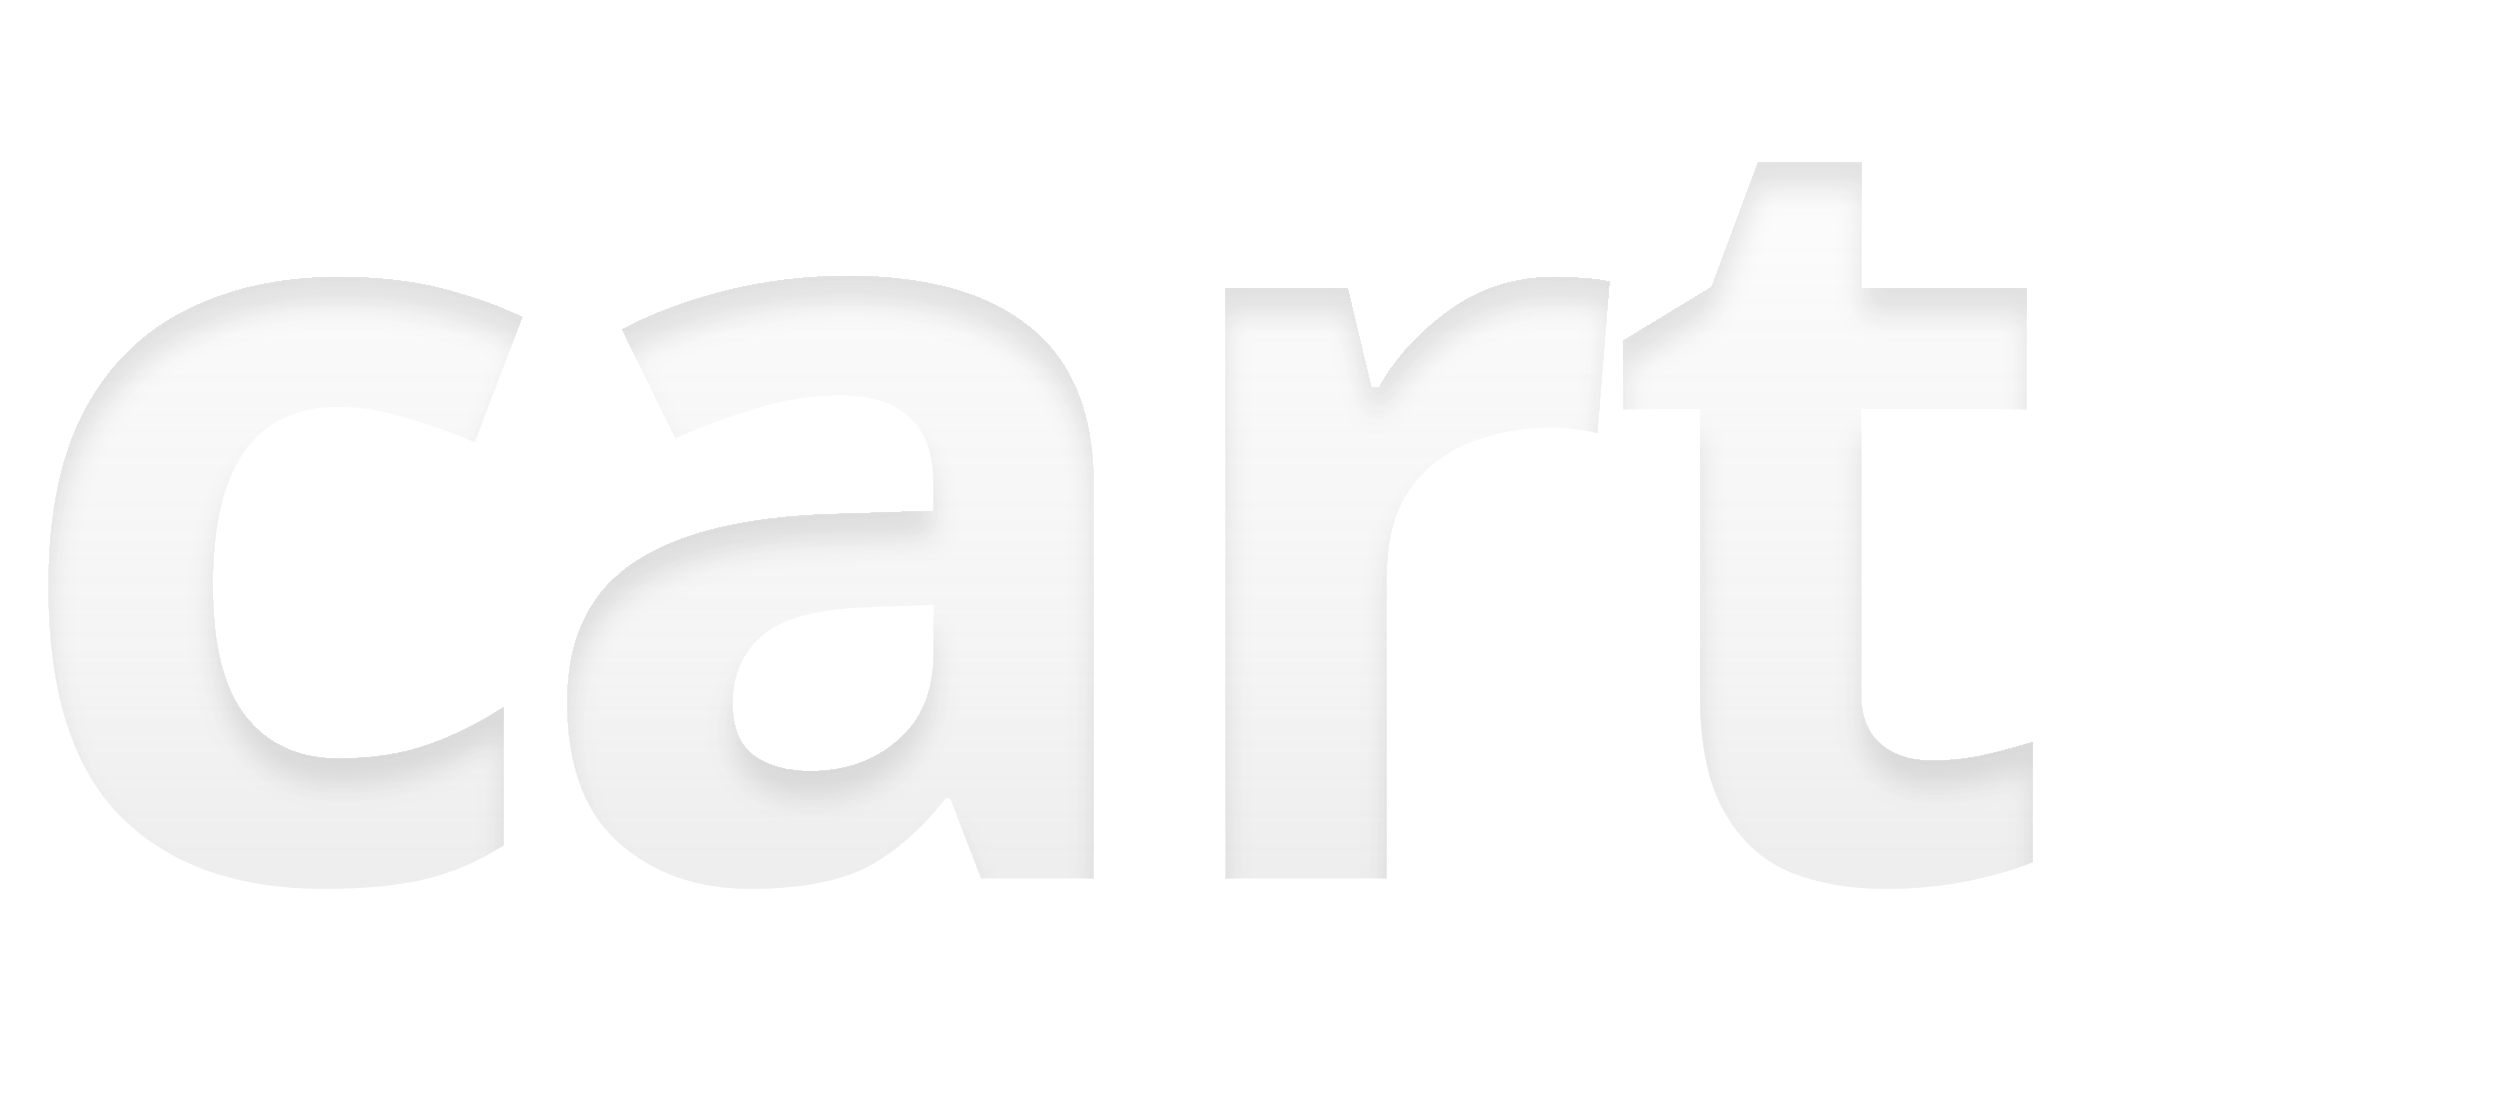
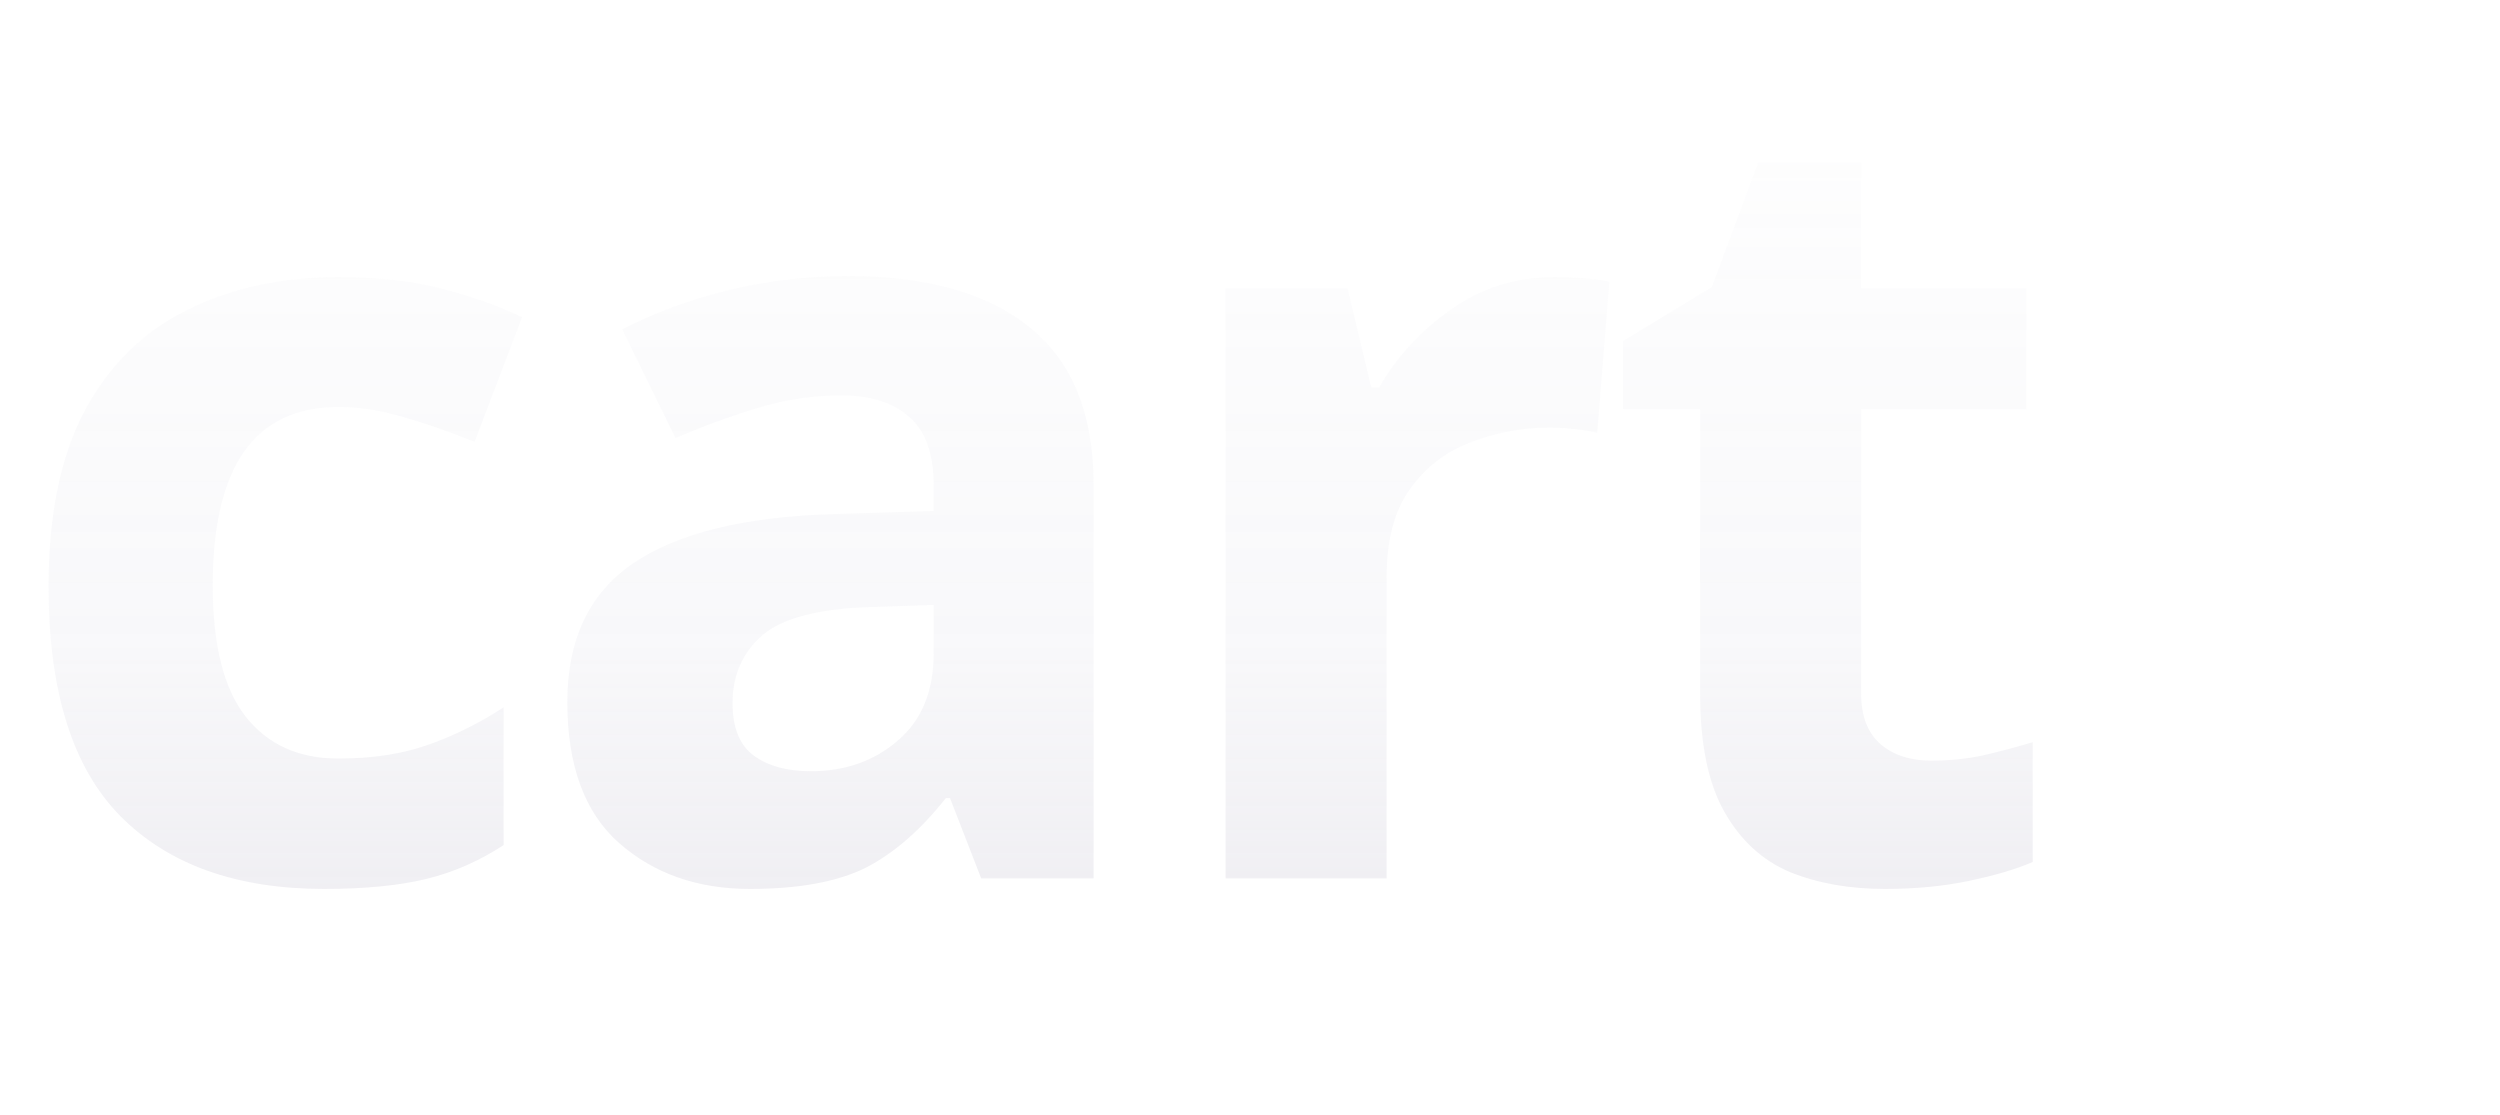
<svg xmlns="http://www.w3.org/2000/svg" preserveAspectRatio="xMidYMid meet" overflow="visible" width="74" height="33" viewBox="0 0 74 33" fill="none">
  <defs>
-     <filter id="filter_cart_i" x="0" y="0" width="74" height="35" filterUnits="userSpaceOnUse" color-interpolation-filters="sRGB">
-       <feFlood flood-opacity="0" result="BackgroundImageFix" />
-       <feBlend mode="normal" in="SourceGraphic" in2="BackgroundImageFix" result="shape" />
-       <feColorMatrix in="SourceAlpha" type="matrix" values="0 0 0 0 0 0 0 0 0 0 0 0 0 0 0 0 0 0 127 0" result="hardAlpha" />
-       <feOffset dy="0.8" />
-       <feGaussianBlur stdDeviation="0.4" />
-       <feComposite in2="hardAlpha" operator="arithmetic" k2="-1" k3="1" />
-       <feColorMatrix type="matrix" values="0 0 0 0 0 0 0 0 0 0 0 0 0 0 0 0 0 0 0.10 0" />
-       <feBlend mode="normal" in2="shape" result="effect1_innerShadow" />
-     </filter>
    <linearGradient id="paint_cart" x1="37" y1="0" x2="37" y2="33" gradientUnits="userSpaceOnUse">
-       <stop offset="0" stop-color="#FFFFFF" stop-opacity="0.90" />
-       <stop offset="0.582" stop-color="#F2F2F2" stop-opacity="0.80" />
-       <stop offset="0.784" stop-color="#E8E8E8" stop-opacity="0.75" />
-       <stop offset="0.885" stop-color="#ECE7F5" stop-opacity="0.70" />
+       <stop offset="0" stop-color="#FFFFFF" stop-opacity="1.0" />
+       <stop offset="0.58" stop-color="#F8F8FA" stop-opacity="0.95" />
+       <stop offset="0.85" stop-color="#ECEBF0" stop-opacity="0.90" />
+       <stop offset="1" stop-color="#E4E0F0" stop-opacity="0.85" />
    </linearGradient>
  </defs>
-   <g filter="url(#filter_cart_i)">
-     <text x="0" y="26" font-family="'Code Bold', 'Outfit', sans-serif" font-weight="700" font-size="32" fill="url(#paint_cart)" letter-spacing="-1">cart</text>
-   </g>
+   <text x="0" y="26" font-family="'Code Bold', 'Outfit', sans-serif" font-weight="700" font-size="32" fill="url(#paint_cart)" letter-spacing="-1">cart</text>
</svg>
